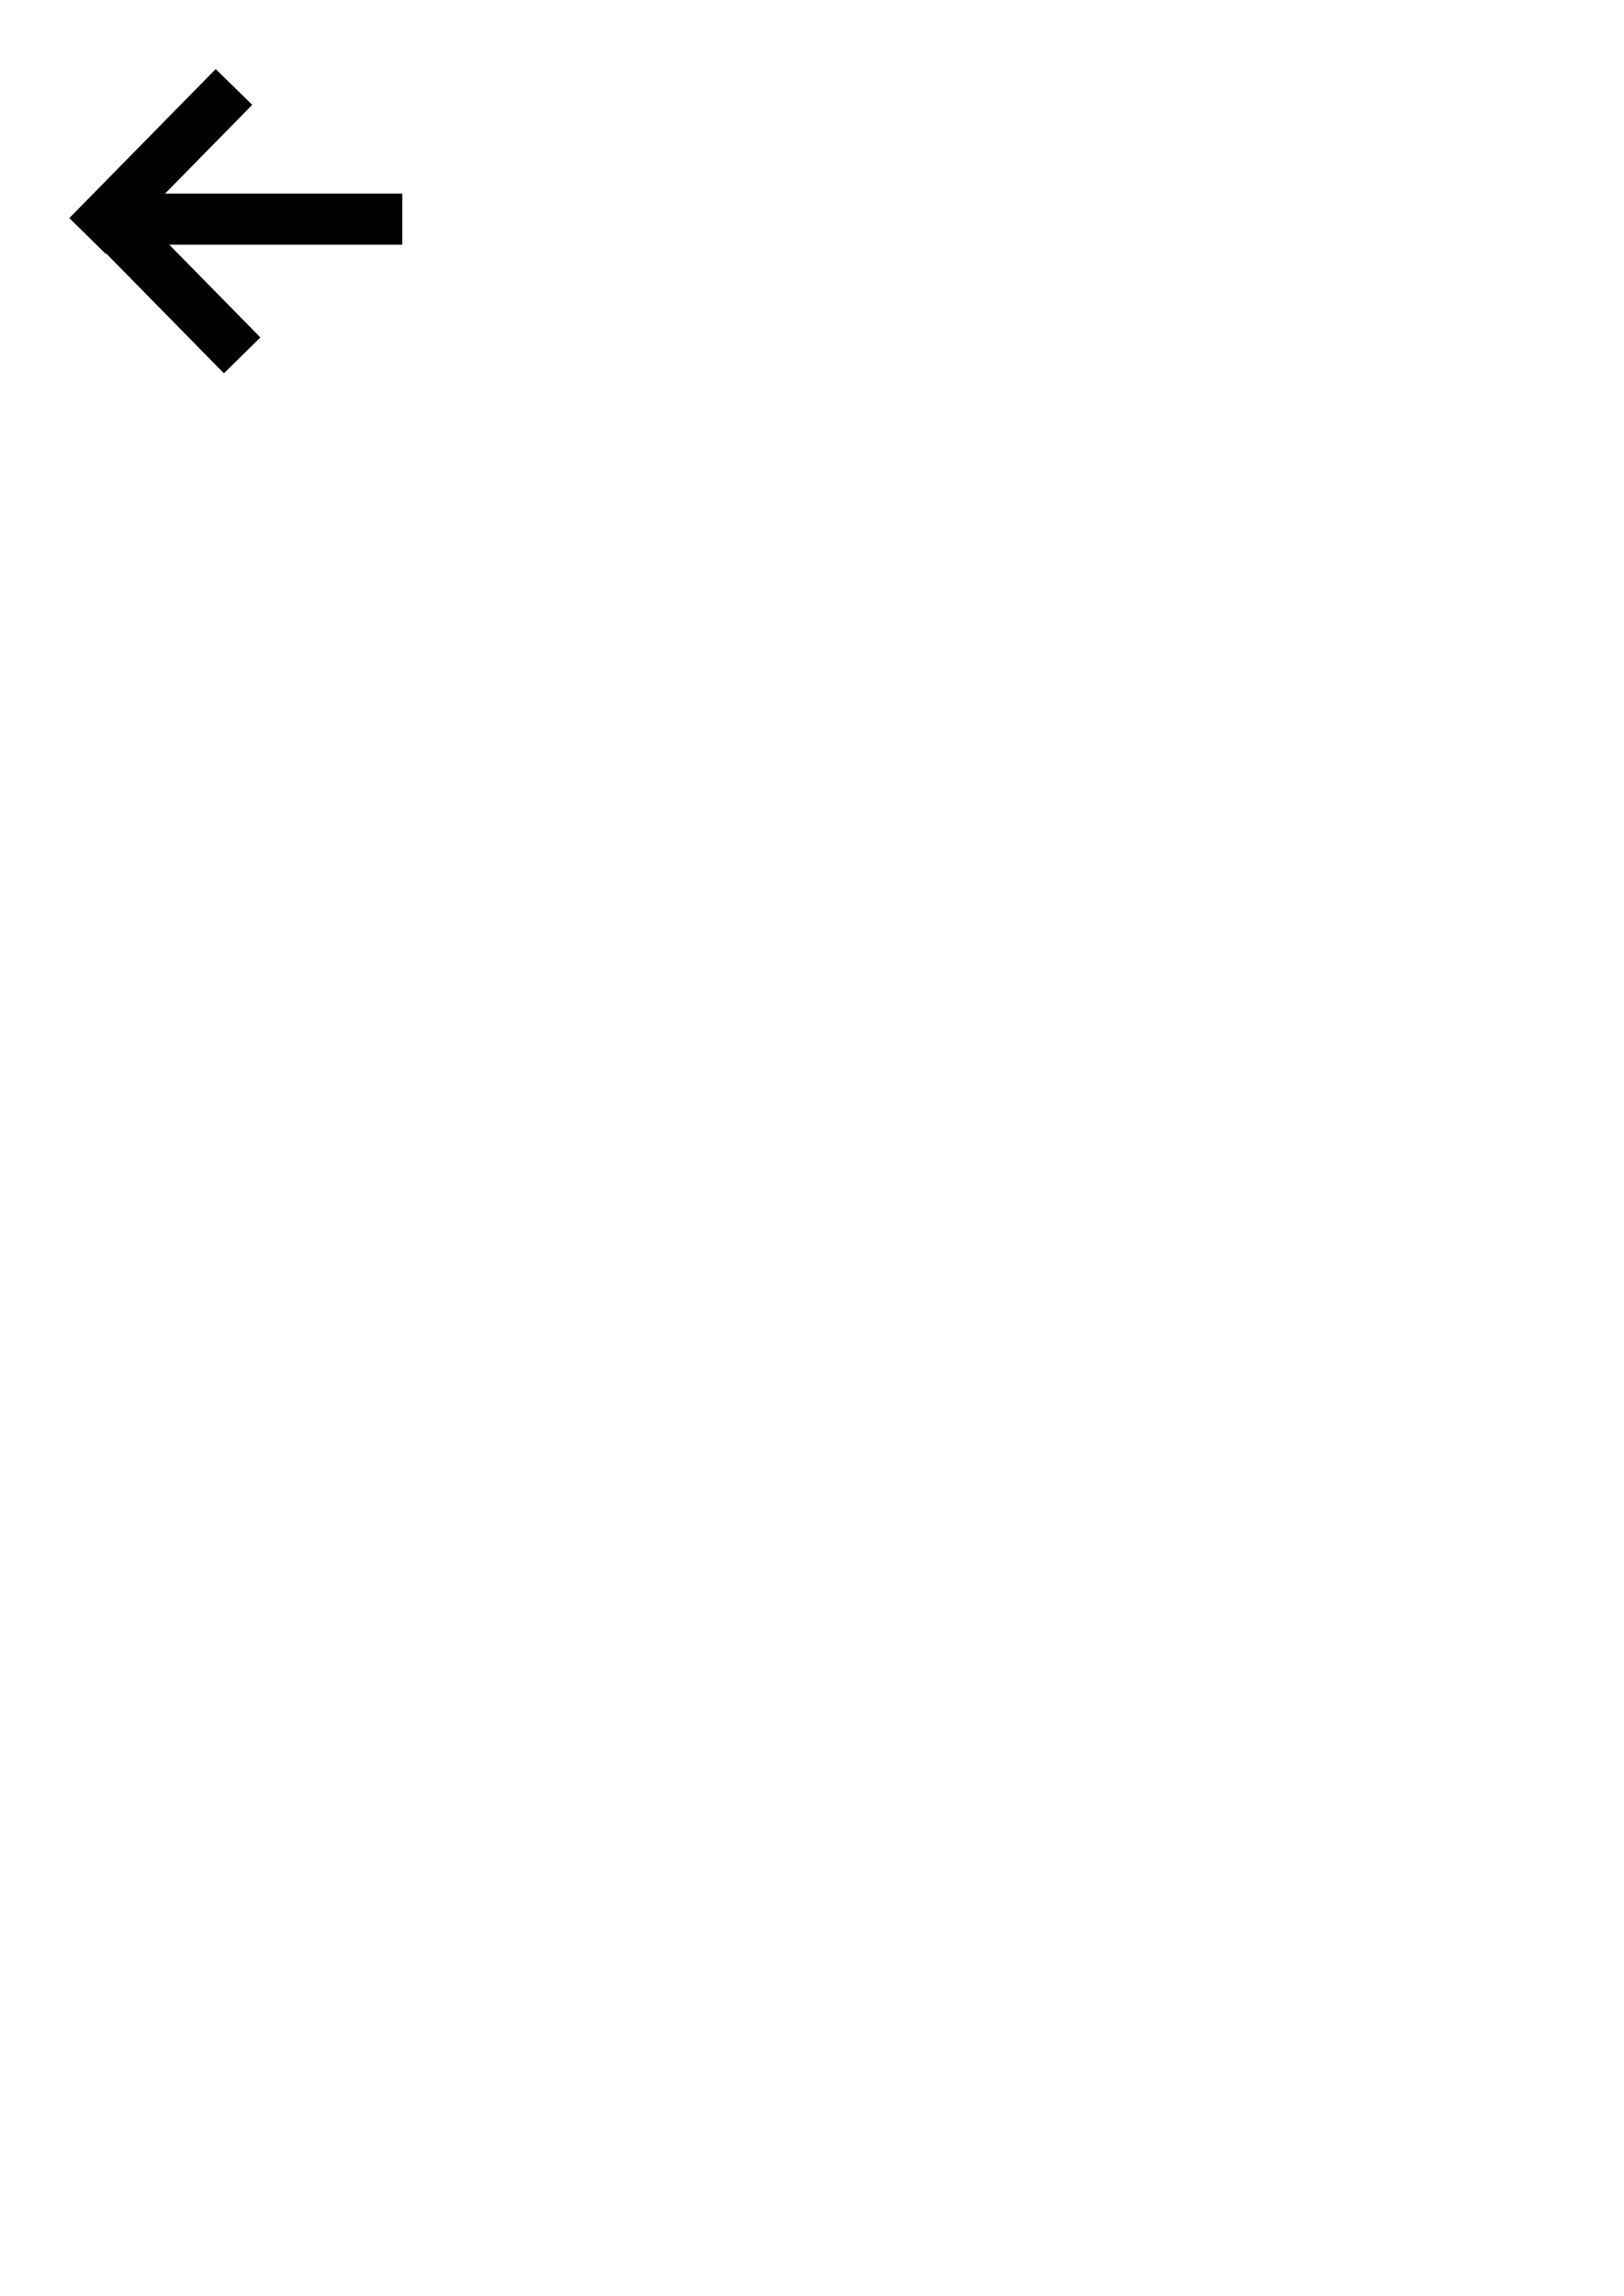
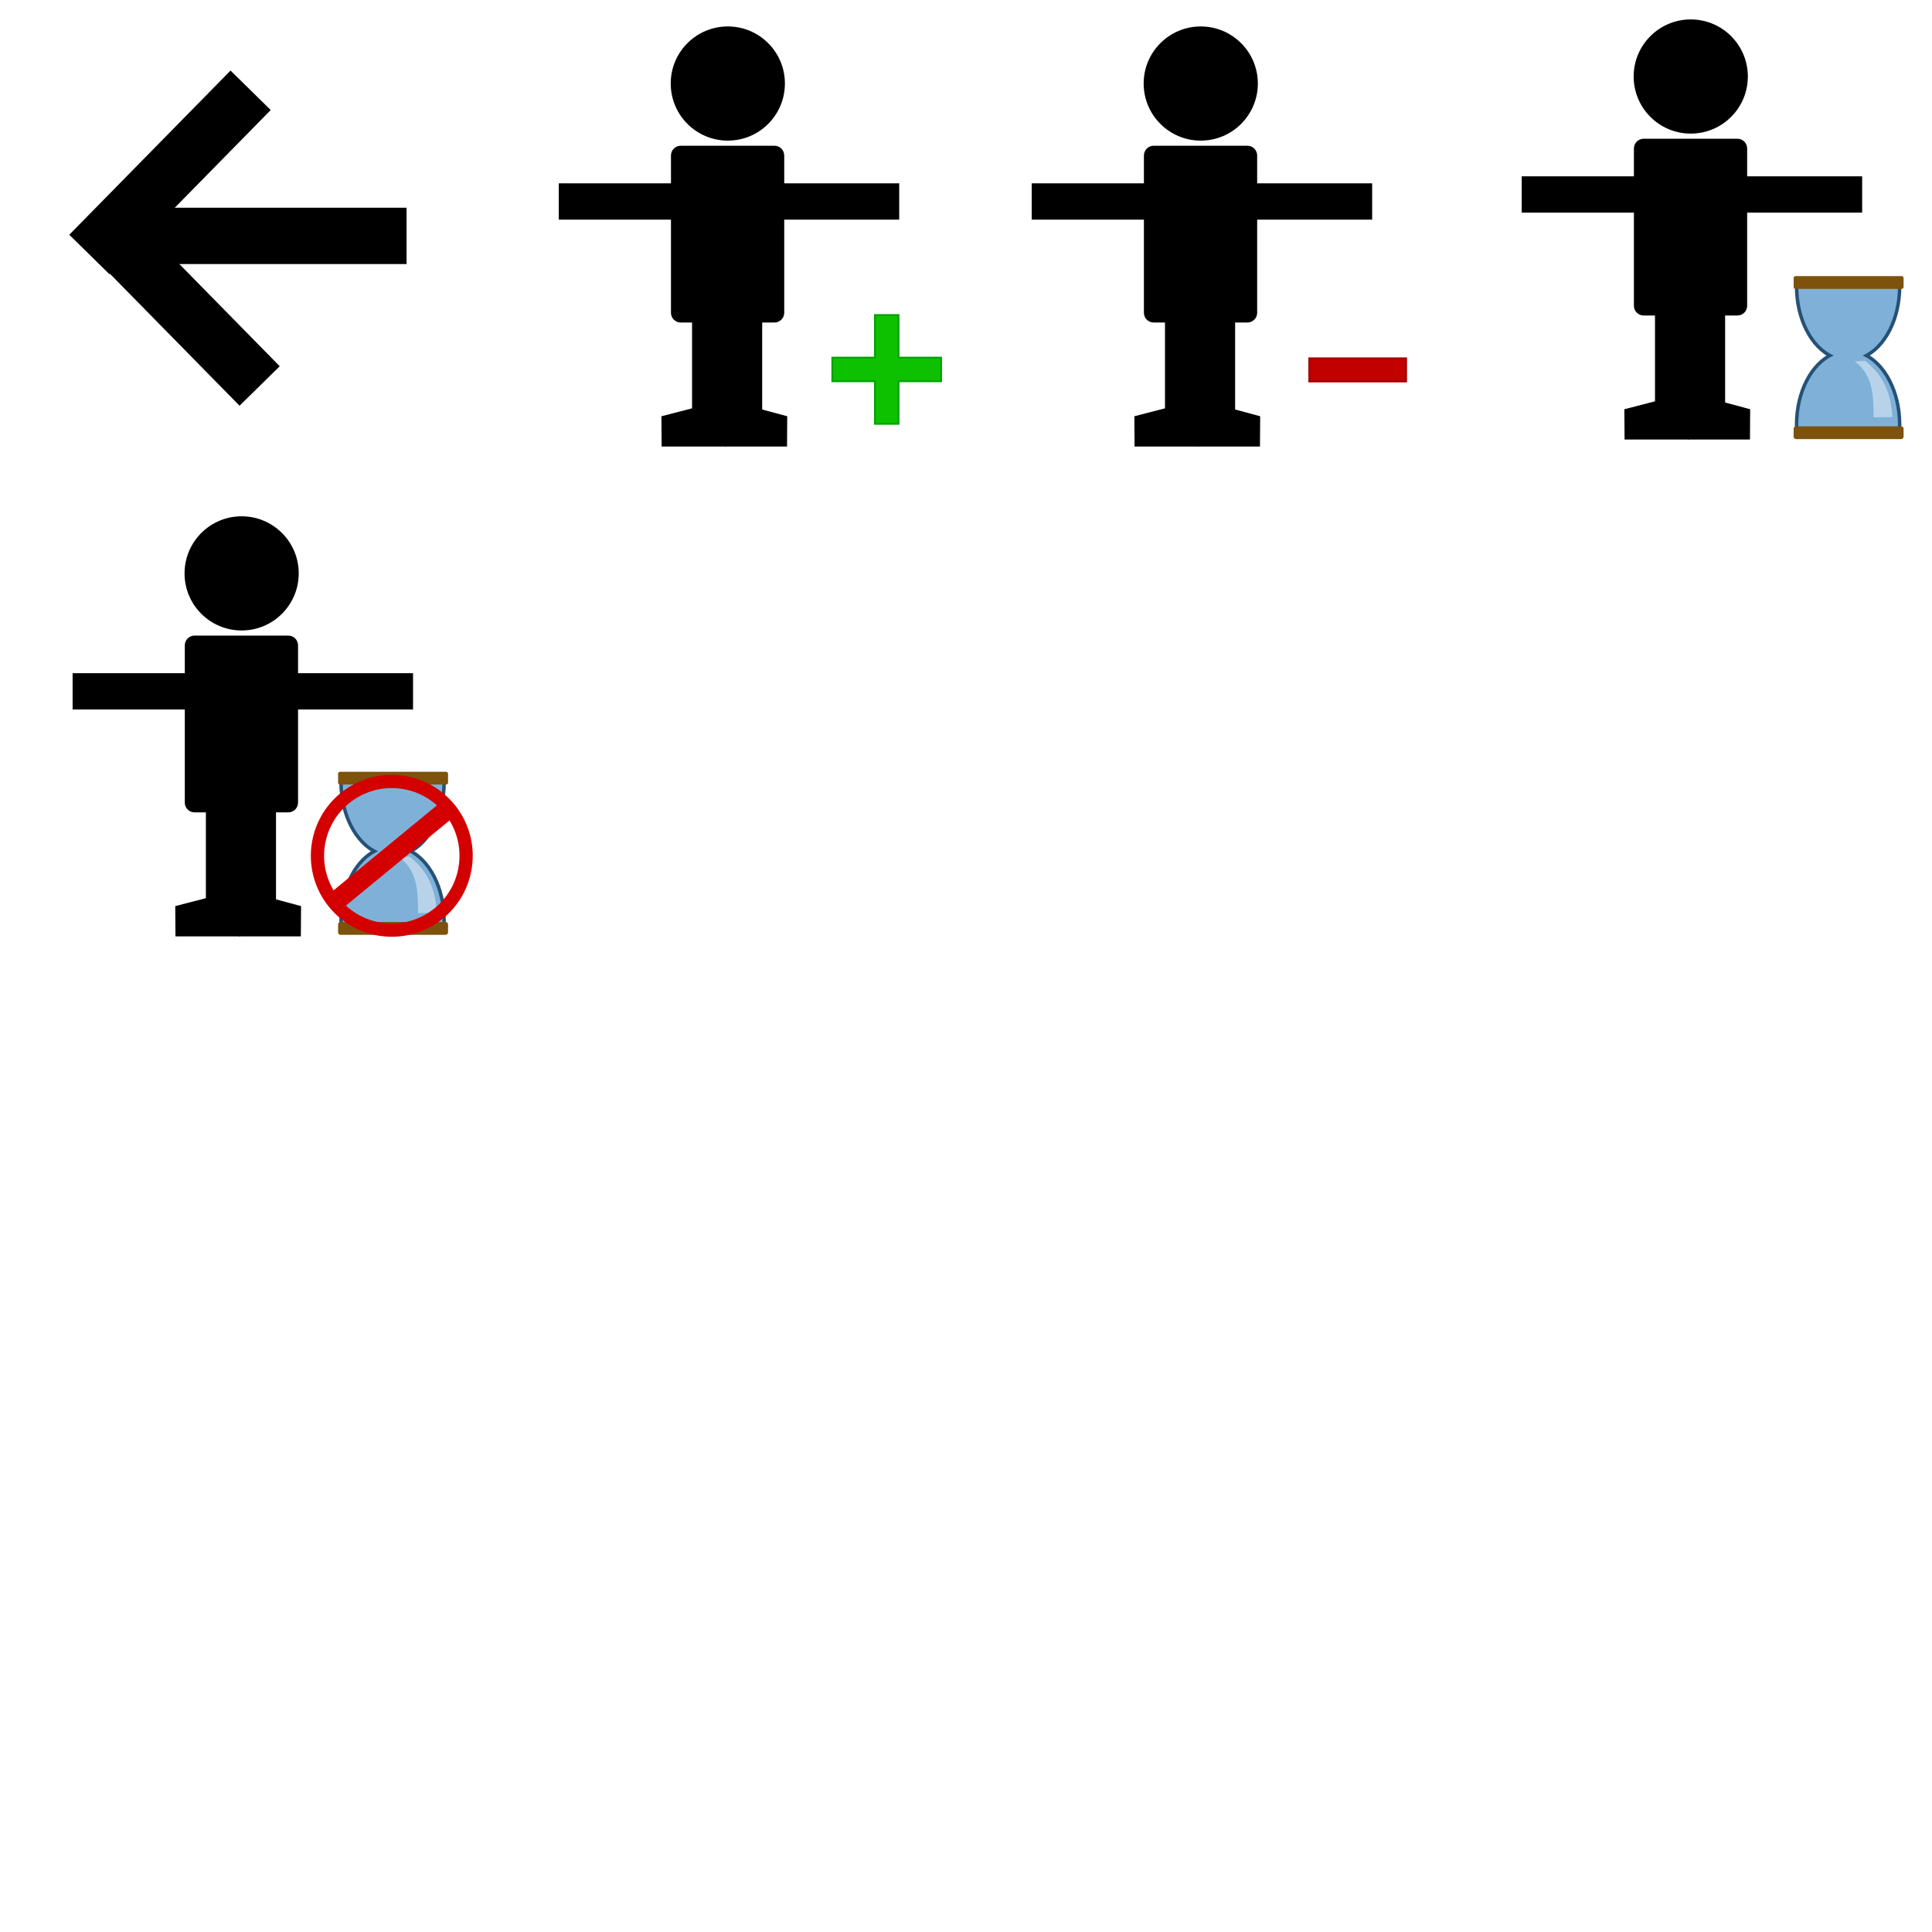
- <svg xmlns="http://www.w3.org/2000/svg" width="210mm" height="297mm" viewBox="0 0 210 297" version="1.1" id="svg8">
-   <defs id="defs2" />
-   <g id="layer1">
+ <svg xmlns="http://www.w3.org/2000/svg" xmlns:xlink="http://www.w3.org/1999/xlink" width="384" height="384" viewBox="0 0 101.6 101.6" version="1.1" id="svg8">
+   <defs id="defs2">
+     <linearGradient id="linearGradient886">
+       <stop style="stop-color:#addeff;stop-opacity:1;" offset="0" id="stop882" />
+       <stop style="stop-color:#d2ecff;stop-opacity:1" offset="1" id="stop884" />
+     </linearGradient>
+     <linearGradient xlink:href="#linearGradient886" id="linearGradient908" gradientUnits="userSpaceOnUse" x1="265.823" y1="137.334" x2="267.696" y2="130.892" gradientTransform="matrix(0.8595802,0,0,0.8595802,37.50714,18.76131)" />
+   </defs>
+   <g id="layer1" transform="translate(0,-195.4)">
    <text xml:space="preserve" style="font-style:normal;font-weight:normal;font-size:10.583px;line-height:1.25;font-family:sans-serif;letter-spacing:0px;word-spacing:0px;fill:#000000;fill-opacity:1;stroke:none;stroke-width:0.265" x="30.238" y="133.714" id="text817">
      <tspan id="tspan815" x="30.238" y="143.37" style="stroke-width:0.265" />
    </text>
-     <g id="g828" transform="translate(-48.37579,-94.88068)">
-       <rect y="119.918" x="61.043" height="6.615" width="39.364" id="rect819" style="opacity:1;fill:#000000;fill-opacity:1;fill-rule:nonzero;stroke:none;stroke-width:0.864;stroke-linecap:round;stroke-miterlimit:4;stroke-dasharray:none;stroke-opacity:1;paint-order:stroke fill markers" />
-       <rect transform="rotate(-45.51944)" style="opacity:1;fill:#000000;fill-opacity:1;fill-rule:nonzero;stroke:none;stroke-width:0.716;stroke-linecap:round;stroke-miterlimit:4;stroke-dasharray:none;stroke-opacity:1;paint-order:stroke fill markers" id="rect821" width="27.025" height="6.615" x="-47.65" y="127.158" />
-       <rect y="-45.138" x="129.309" height="6.615" width="27.025" id="rect823" style="opacity:1;fill:#000000;fill-opacity:1;fill-rule:nonzero;stroke:none;stroke-width:0.716;stroke-linecap:round;stroke-miterlimit:4;stroke-dasharray:none;stroke-opacity:1;paint-order:stroke fill markers" transform="matrix(0.7006672,0.7134883,0.7134883,-0.7006672,0,0)" />
+     <g id="g828" transform="matrix(0.4478265,0,0,0.4478265,-22.564,152.6214)">
+       <g id="g4524" transform="translate(1.181633)">
+         <rect style="opacity:1;fill:#000000;fill-opacity:1;fill-rule:nonzero;stroke:none;stroke-width:0.825;stroke-linecap:round;stroke-miterlimit:4;stroke-dasharray:none;stroke-opacity:1;paint-order:stroke fill markers" id="rect819" width="35.904" height="6.615" x="61.043" y="119.918" />
+         <rect y="127.158" x="-47.65" height="6.615" width="27.025" id="rect821" style="opacity:1;fill:#000000;fill-opacity:1;fill-rule:nonzero;stroke:none;stroke-width:0.716;stroke-linecap:round;stroke-miterlimit:4;stroke-dasharray:none;stroke-opacity:1;paint-order:stroke fill markers" transform="rotate(-45.51944)" />
+         <rect transform="matrix(0.7006672,0.7134883,0.7134883,-0.7006672,0,0)" style="opacity:1;fill:#000000;fill-opacity:1;fill-rule:nonzero;stroke:none;stroke-width:0.716;stroke-linecap:round;stroke-miterlimit:4;stroke-dasharray:none;stroke-opacity:1;paint-order:stroke fill markers" id="rect823" width="27.025" height="6.615" x="129.309" y="-45.138" />
+       </g>
+       <rect style="opacity:1;fill:#000000;fill-opacity:1;fill-rule:nonzero;stroke:none;stroke-width:1.392;stroke-linecap:round;stroke-miterlimit:4;stroke-dasharray:none;stroke-opacity:1;paint-order:stroke fill markers" id="rect4530" width="39.977" height="4.264" x="116.003" y="117.054" />
+       <path style="opacity:1;fill:#000000;fill-opacity:1;fill-rule:nonzero;stroke:none;stroke-width:1.804;stroke-linecap:round;stroke-miterlimit:4;stroke-dasharray:none;stroke-opacity:1;paint-order:stroke fill markers" d="m 128.056,144.406 3.542,-0.917 h 4.066 v 4.473 h -7.583 z" id="rect4563" />
+       <path id="path4566" d="m 142.83,144.406 -3.399,-0.917 h -3.902 v 4.473 h 7.278 z" style="opacity:1;fill:#000000;fill-opacity:1;fill-rule:nonzero;stroke:none;stroke-width:1.767;stroke-linecap:round;stroke-miterlimit:4;stroke-dasharray:none;stroke-opacity:1;paint-order:stroke fill markers" />
+       <path id="path4568" d="m 131.653,127.043 h 8.236 v 17.432 h -8.236 c 0,-2.482 0,-4.964 0,-7.446 z" style="opacity:1;fill:#000000;fill-opacity:1;fill-rule:nonzero;stroke:none;stroke-width:1.272;stroke-linecap:round;stroke-miterlimit:4;stroke-dasharray:none;stroke-opacity:1;paint-order:stroke fill markers" />
+       <rect style="opacity:1;fill:#000000;fill-opacity:1;fill-rule:nonzero;stroke:none;stroke-width:2.233;stroke-linecap:round;stroke-miterlimit:4;stroke-dasharray:none;stroke-opacity:1;paint-order:stroke fill markers" id="rect4573" width="13.3" height="20.76" x="129.177" y="112.639" ry="1.147" />
+       <circle style="opacity:1;fill:#000000;fill-opacity:1;fill-rule:nonzero;stroke:none;stroke-width:2.233;stroke-linecap:round;stroke-miterlimit:4;stroke-dasharray:none;stroke-opacity:1;paint-order:stroke fill markers" id="path4575" cx="135.852" cy="105.334" r="6.704" />
+       <path style="opacity:1;fill:#0dc100;fill-opacity:1;fill-rule:nonzero;stroke:#00a400;stroke-width:0.756;stroke-linecap:round;stroke-miterlimit:4;stroke-dasharray:none;stroke-opacity:1;paint-order:stroke fill markers" d="M 174.09 62.812 L 174.09 71.275 L 165.627 71.275 L 165.627 75.578 L 174.09 75.578 L 174.09 84.043 L 178.393 84.043 L 178.393 75.578 L 186.855 75.578 L 186.855 71.275 L 178.393 71.275 L 178.393 62.812 L 174.09 62.812 z " transform="matrix(0.5908167,0,0,0.5908167,50.38558,95.52495)" id="rect4577" />
+       <rect y="117.054" x="171.54" height="4.264" width="39.977" id="rect4582" style="opacity:1;fill:#000000;fill-opacity:1;fill-rule:nonzero;stroke:none;stroke-width:1.392;stroke-linecap:round;stroke-miterlimit:4;stroke-dasharray:none;stroke-opacity:1;paint-order:stroke fill markers" />
+       <path id="path4584" d="m 183.592,144.406 3.542,-0.917 h 4.066 v 4.473 h -7.583 z" style="opacity:1;fill:#000000;fill-opacity:1;fill-rule:nonzero;stroke:none;stroke-width:1.804;stroke-linecap:round;stroke-miterlimit:4;stroke-dasharray:none;stroke-opacity:1;paint-order:stroke fill markers" />
+       <path style="opacity:1;fill:#000000;fill-opacity:1;fill-rule:nonzero;stroke:none;stroke-width:1.767;stroke-linecap:round;stroke-miterlimit:4;stroke-dasharray:none;stroke-opacity:1;paint-order:stroke fill markers" d="m 198.366,144.406 -3.399,-0.917 h -3.902 v 4.473 h 7.278 z" id="path4586" />
+       <path style="opacity:1;fill:#000000;fill-opacity:1;fill-rule:nonzero;stroke:none;stroke-width:1.272;stroke-linecap:round;stroke-miterlimit:4;stroke-dasharray:none;stroke-opacity:1;paint-order:stroke fill markers" d="m 187.189,127.043 h 8.236 v 17.432 h -8.236 c 0,-2.482 0,-4.964 0,-7.446 z" id="path4588" />
+       <rect ry="1.147" y="112.639" x="184.714" height="20.76" width="13.3" id="rect4590" style="opacity:1;fill:#000000;fill-opacity:1;fill-rule:nonzero;stroke:none;stroke-width:2.233;stroke-linecap:round;stroke-miterlimit:4;stroke-dasharray:none;stroke-opacity:1;paint-order:stroke fill markers" />
+       <circle r="6.704" cy="105.334" cx="191.389" id="circle4592" style="opacity:1;fill:#000000;fill-opacity:1;fill-rule:nonzero;stroke:none;stroke-width:2.233;stroke-linecap:round;stroke-miterlimit:4;stroke-dasharray:none;stroke-opacity:1;paint-order:stroke fill markers" />
+       <rect style="opacity:1;fill:#c10000;fill-opacity:1;fill-rule:nonzero;stroke:#a40000;stroke-width:0.447;stroke-linecap:round;stroke-miterlimit:4;stroke-dasharray:none;stroke-opacity:1;paint-order:stroke fill markers" id="rect4598" width="11.137" height="2.487" x="204.25" y="137.718" />
+       <g id="g874" transform="matrix(0.7468084,0,0,0.7468084,65.68304,36.5281)">
+         <g id="g906" transform="matrix(1,0,0,-1,0,276.5836)">
+           <g id="g1043">
+             <g id="g1019">
+               <g id="g979">
+                 <g id="g1260">
+                   <g id="g995">
+                     <rect transform="scale(1,-1)" style="opacity:1;fill:#000000;fill-opacity:1;fill-rule:nonzero;stroke:none;stroke-width:1.864;stroke-linecap:round;stroke-miterlimit:4;stroke-dasharray:none;stroke-opacity:1;paint-order:stroke fill markers" id="rect837" width="53.53" height="5.71" x="218.794" y="-169.86" />
+                     <path style="opacity:1;fill:#000000;fill-opacity:1;fill-rule:nonzero;stroke:none;stroke-width:2.415;stroke-linecap:round;stroke-miterlimit:4;stroke-dasharray:none;stroke-opacity:1;paint-order:stroke fill markers" d="m 234.933,133.235 4.743,1.229 h 5.444 v -5.989 h -10.153 z" id="path839" />
+                     <path id="path841" d="m 254.715,133.235 -4.552,1.229 h -5.225 v -5.989 h 9.745 z" style="opacity:1;fill:#000000;fill-opacity:1;fill-rule:nonzero;stroke:none;stroke-width:2.366;stroke-linecap:round;stroke-miterlimit:4;stroke-dasharray:none;stroke-opacity:1;paint-order:stroke fill markers" />
+                     <path id="path843" d="m 239.749,156.484 h 11.028 v -23.342 h -11.028 c 0,3.324 0,6.647 0,9.971 z" style="opacity:1;fill:#000000;fill-opacity:1;fill-rule:nonzero;stroke:none;stroke-width:1.703;stroke-linecap:round;stroke-miterlimit:4;stroke-dasharray:none;stroke-opacity:1;paint-order:stroke fill markers" />
+                     <rect transform="scale(1,-1)" style="opacity:1;fill:#000000;fill-opacity:1;fill-rule:nonzero;stroke:none;stroke-width:2.99;stroke-linecap:round;stroke-miterlimit:4;stroke-dasharray:none;stroke-opacity:1;paint-order:stroke fill markers" id="rect845" width="17.809" height="27.799" x="236.434" y="-175.772" ry="1.536" />
+                     <circle transform="scale(1,-1)" style="opacity:1;fill:#000000;fill-opacity:1;fill-rule:nonzero;stroke:none;stroke-width:2.99;stroke-linecap:round;stroke-miterlimit:4;stroke-dasharray:none;stroke-opacity:1;paint-order:stroke fill markers" id="circle847" cx="245.372" cy="-185.554" r="8.977" />
+                     <path style="opacity:1;fill:#7fb1d8;fill-opacity:1;fill-rule:nonzero;stroke:#255177;stroke-width:1.091;stroke-linecap:round;stroke-miterlimit:4;stroke-dasharray:none;stroke-opacity:1;paint-order:stroke fill markers" d="m 262.301,152.997 a 7.831,11.35 0 0 1 -0.016,-0.458 7.831,11.35 0 0 1 5.575,-10.857 7.831,11.35 0 0 1 -5.575,-10.858 7.831,11.35 0 0 1 0.016,-0.456 h 15.636 a 7.831,11.35 0 0 1 0.011,0.456 7.831,11.35 0 0 1 -5.559,10.858 7.831,11.35 0 0 1 5.559,10.857 7.831,11.35 0 0 1 -0.011,0.458 z" id="path884" />
+                     <rect transform="scale(1,-1)" style="opacity:1;fill:#7d520d;fill-opacity:1;fill-rule:nonzero;stroke:none;stroke-width:0.633;stroke-linecap:round;stroke-miterlimit:4;stroke-dasharray:none;stroke-opacity:1;paint-order:stroke fill markers" id="rect882" width="17.291" height="2.01" x="261.55" y="-154.175" ry="0.304" />
+                     <rect y="128.541" x="261.55" height="2.011" width="17.291" id="rect893" style="opacity:1;fill:#7d520d;fill-opacity:1;fill-rule:nonzero;stroke:none;stroke-width:0.633;stroke-linecap:round;stroke-miterlimit:4;stroke-dasharray:none;stroke-opacity:1;paint-order:stroke fill markers" ry="0.38" />
+                     <path style="opacity:1;fill:#b8d3e9;fill-opacity:1;fill-rule:nonzero;stroke:none;stroke-width:0.483;stroke-linecap:round;stroke-miterlimit:4;stroke-dasharray:none;stroke-opacity:1;paint-order:stroke fill markers" d="m 271.182,140.747 1.562,0.111 c 2.771,-2.08 4.168,-5.085 4.31,-8.84 l -2.917,-0.059 c -0.037,3.682 -0.097,6.562 -2.955,8.789 z" id="rect910" />
+                   </g>
+                 </g>
+               </g>
+             </g>
+           </g>
+           <g id="g1034">
+             <path id="path977" d="m 33.428,75.05 a 7.831,11.35 0 0 1 -0.016,-0.458 7.831,11.35 0 0 1 5.575,-10.857 7.831,11.35 0 0 1 -5.575,-10.858 7.831,11.35 0 0 1 0.016,-0.456 h 15.636 a 7.831,11.35 0 0 1 0.011,0.456 7.831,11.35 0 0 1 -5.559,10.858 7.831,11.35 0 0 1 5.559,10.857 7.831,11.35 0 0 1 -0.011,0.458 z" style="opacity:1;fill:#7fb1d8;fill-opacity:1;fill-rule:nonzero;stroke:#255177;stroke-width:1.091;stroke-linecap:round;stroke-miterlimit:4;stroke-dasharray:none;stroke-opacity:1;paint-order:stroke fill markers" />
+             <rect ry="0.304" y="-76.228" x="32.677" height="2.01" width="17.291" id="rect979" style="opacity:1;fill:#7d520d;fill-opacity:1;fill-rule:nonzero;stroke:none;stroke-width:0.633;stroke-linecap:round;stroke-miterlimit:4;stroke-dasharray:none;stroke-opacity:1;paint-order:stroke fill markers" transform="scale(1,-1)" />
+             <rect ry="0.38" style="opacity:1;fill:#7d520d;fill-opacity:1;fill-rule:nonzero;stroke:none;stroke-width:0.633;stroke-linecap:round;stroke-miterlimit:4;stroke-dasharray:none;stroke-opacity:1;paint-order:stroke fill markers" id="rect981" width="17.291" height="2.011" x="32.677" y="50.594" />
+             <path id="path983" d="m 42.309,62.8 1.562,0.111 c 2.771,-2.08 4.168,-5.085 4.31,-8.84 l -2.917,-0.059 c -0.037,3.682 -0.097,6.562 -2.955,8.789 z" style="opacity:1;fill:#b8d3e9;fill-opacity:1;fill-rule:nonzero;stroke:none;stroke-width:0.483;stroke-linecap:round;stroke-miterlimit:4;stroke-dasharray:none;stroke-opacity:1;paint-order:stroke fill markers" />
+             <g id="g1068">
+               <g id="g1270">
+                 <rect y="174.578" x="58.912" height="4.264" width="39.977" id="rect851" style="opacity:1;fill:#000000;fill-opacity:1;fill-rule:nonzero;stroke:none;stroke-width:1.392;stroke-linecap:round;stroke-miterlimit:4;stroke-dasharray:none;stroke-opacity:1;paint-order:stroke fill markers" transform="matrix(1.339031,0,0,-1.339031,-87.95167,325.4959)" />
+                 <path id="path853" d="m 70.965,201.929 3.542,-0.917 h 4.066 v 4.473 h -7.583 z" style="opacity:1;fill:#000000;fill-opacity:1;fill-rule:nonzero;stroke:none;stroke-width:1.804;stroke-linecap:round;stroke-miterlimit:4;stroke-dasharray:none;stroke-opacity:1;paint-order:stroke fill markers" transform="matrix(1.339031,0,0,-1.339031,-87.95167,325.4959)" />
+                 <path style="opacity:1;fill:#000000;fill-opacity:1;fill-rule:nonzero;stroke:none;stroke-width:1.767;stroke-linecap:round;stroke-miterlimit:4;stroke-dasharray:none;stroke-opacity:1;paint-order:stroke fill markers" d="m 85.739,201.929 -3.399,-0.917 h -3.902 v 4.473 h 7.278 z" id="path855" transform="matrix(1.339031,0,0,-1.339031,-87.95167,325.4959)" />
+                 <path style="opacity:1;fill:#000000;fill-opacity:1;fill-rule:nonzero;stroke:none;stroke-width:1.272;stroke-linecap:round;stroke-miterlimit:4;stroke-dasharray:none;stroke-opacity:1;paint-order:stroke fill markers" d="m 74.562,184.567 h 8.236 V 201.999 h -8.236 c 0,-2.482 0,-4.964 0,-7.446 z" id="path857" transform="matrix(1.339031,0,0,-1.339031,-87.95167,325.4959)" />
+                 <rect ry="1.147" y="170.162" x="72.086" height="20.76" width="13.3" id="rect859" style="opacity:1;fill:#000000;fill-opacity:1;fill-rule:nonzero;stroke:none;stroke-width:2.233;stroke-linecap:round;stroke-miterlimit:4;stroke-dasharray:none;stroke-opacity:1;paint-order:stroke fill markers" transform="matrix(1.339031,0,0,-1.339031,-87.95167,325.4959)" />
+                 <circle r="6.704" cy="162.857" cx="78.761" id="circle861" style="opacity:1;fill:#000000;fill-opacity:1;fill-rule:nonzero;stroke:none;stroke-width:2.233;stroke-linecap:round;stroke-miterlimit:4;stroke-dasharray:none;stroke-opacity:1;paint-order:stroke fill markers" transform="matrix(1.339031,0,0,-1.339031,-87.95167,325.4959)" />
+                 <path id="path1003" d="m 42.457,75.676 a 12.729,12.729 0 0 1 -13.994,-11.325 12.729,12.729 0 0 1 11.325,-13.992 12.729,12.729 0 0 1 13.992,11.324 12.729,12.729 0 0 1 -11.323,13.994 z m -0.218,-2.071 a 10.646,10.646 0 0 0 9.47,-11.704 10.646,10.646 0 0 0 -11.702,-9.47 10.646,10.646 0 0 0 -9.472,11.702 10.646,10.646 0 0 0 11.704,9.472 z" style="opacity:1;fill:#d40000;fill-opacity:1;fill-rule:nonzero;stroke:none;stroke-width:0.637;stroke-linecap:round;stroke-miterlimit:4;stroke-dasharray:none;stroke-opacity:1;paint-order:stroke fill markers" />
+                 <rect transform="matrix(0.6351395,-0.7723974,-0.7723974,-0.6351395,0,0)" y="-82.896" x="-24.177" height="21.852" width="3.09" id="rect1008" style="opacity:1;fill:#d40000;fill-opacity:1;fill-rule:nonzero;stroke:none;stroke-width:0.608;stroke-linecap:round;stroke-miterlimit:4;stroke-dasharray:none;stroke-opacity:1;paint-order:stroke fill markers" />
+               </g>
+             </g>
+           </g>
+         </g>
+       </g>
    </g>
  </g>
</svg>
